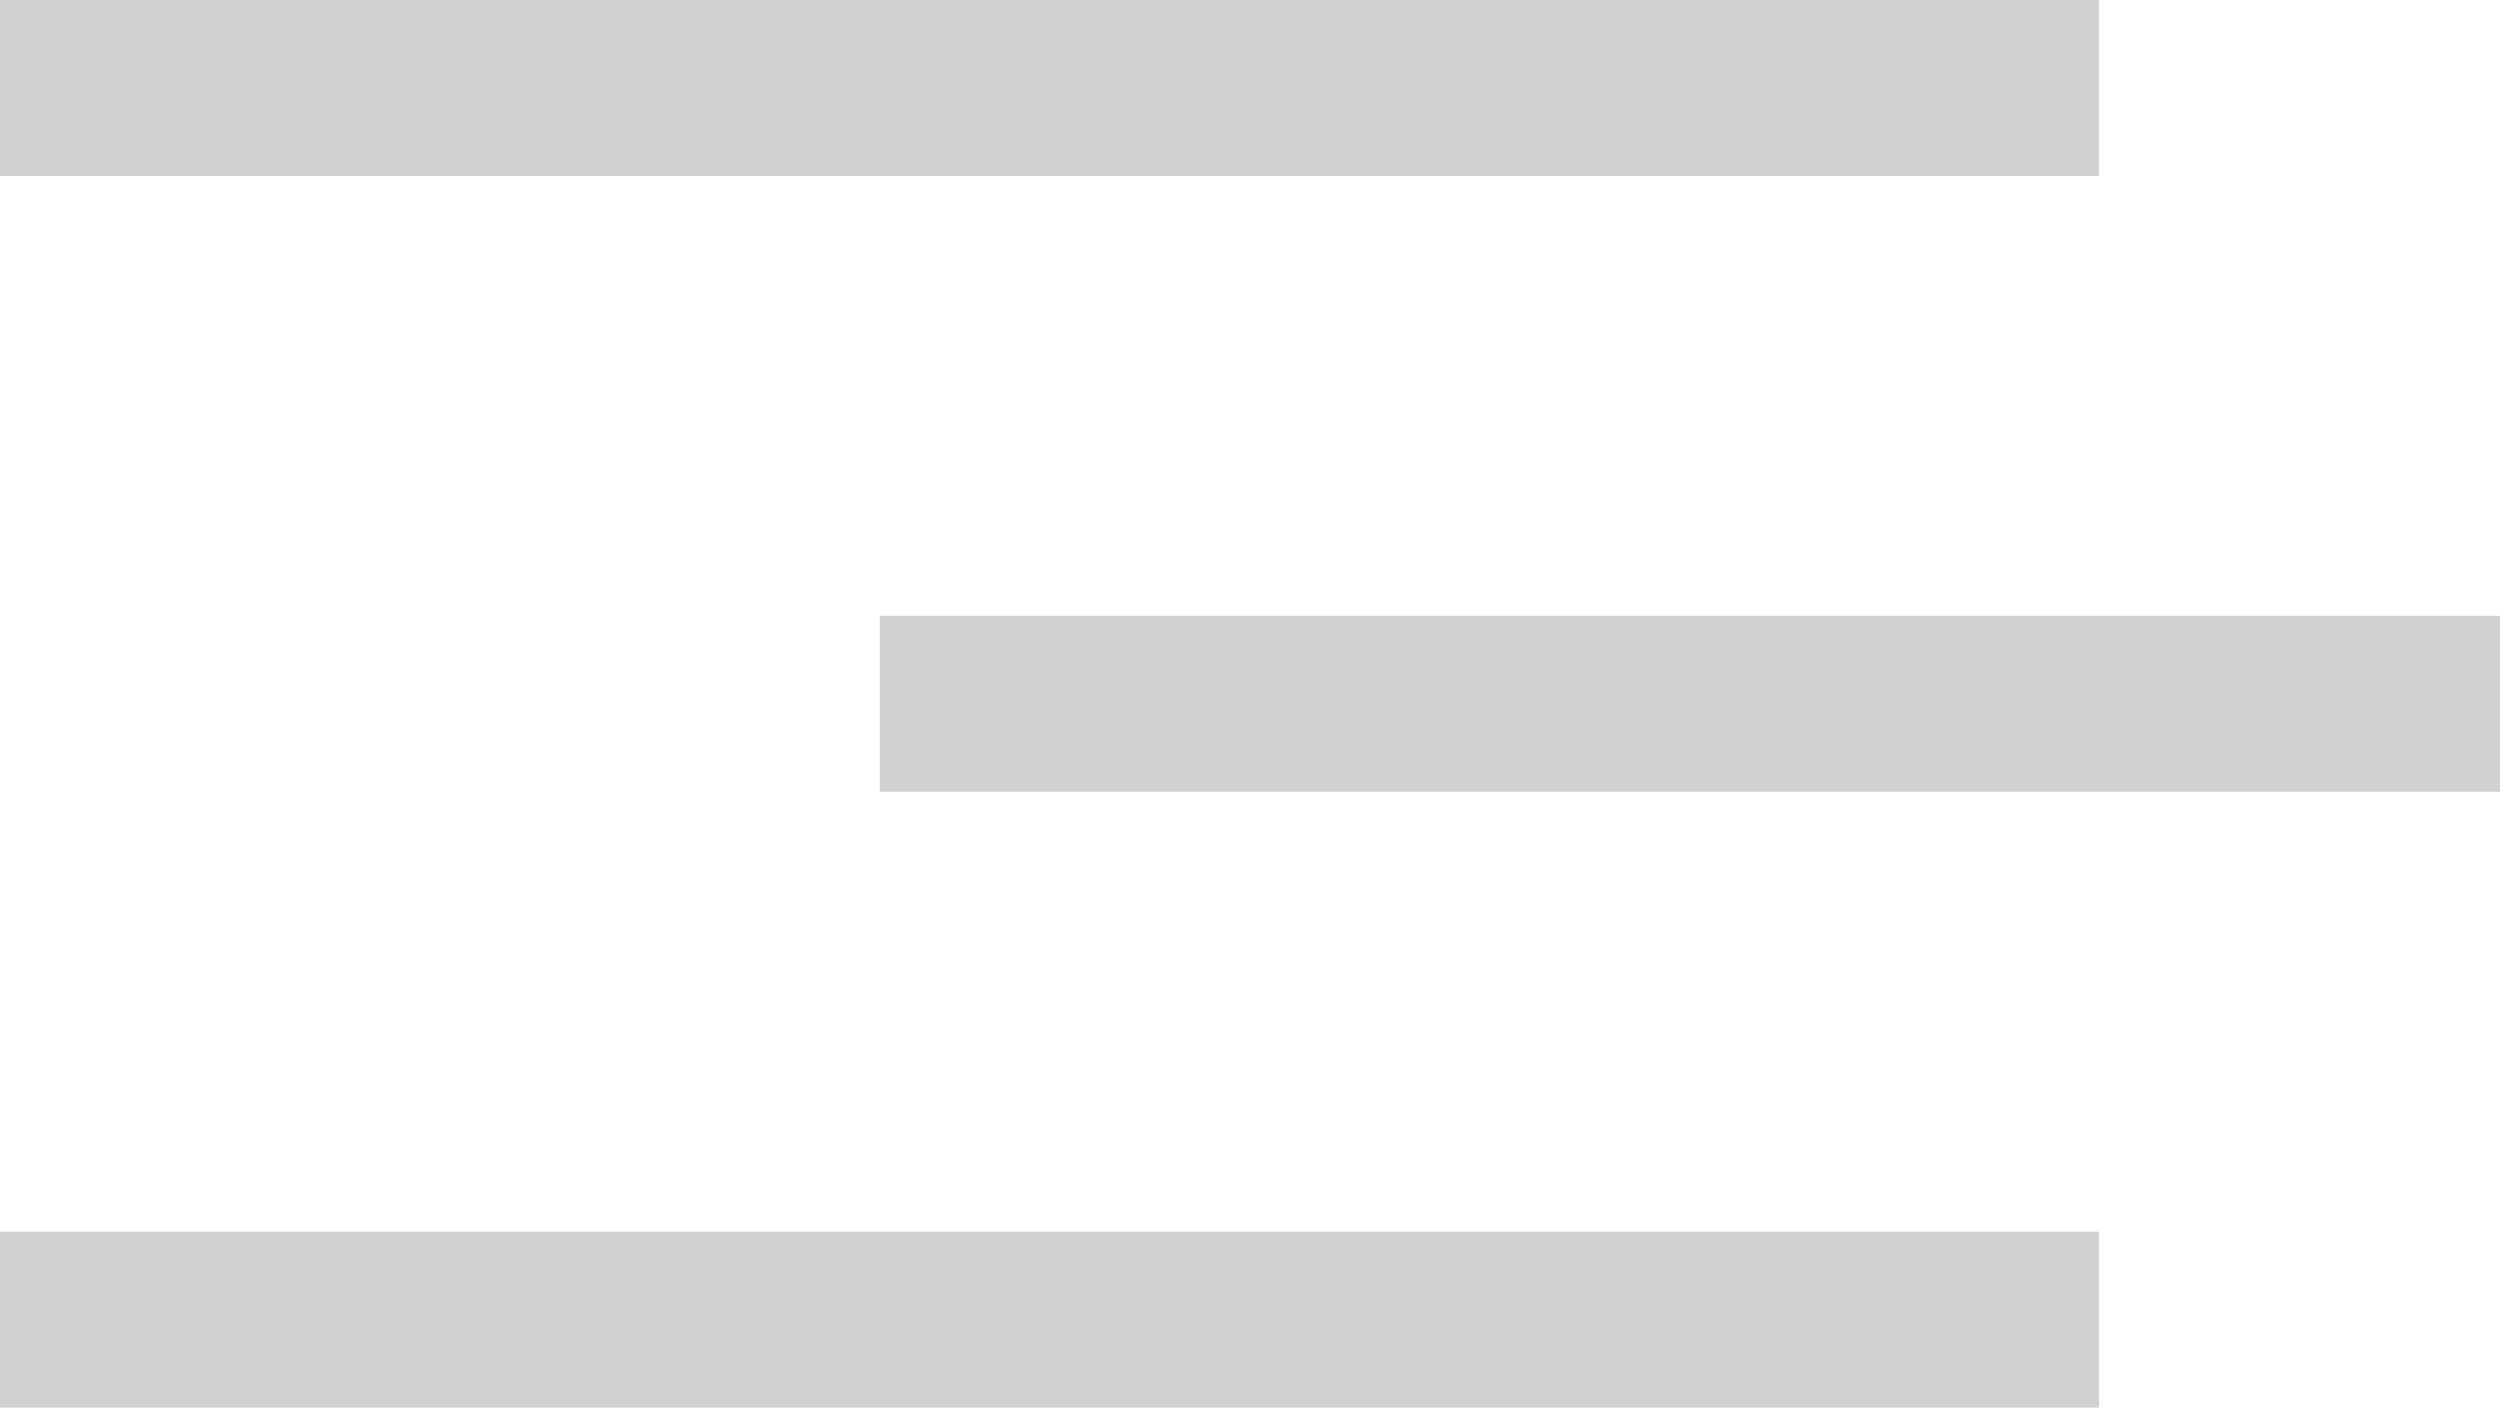
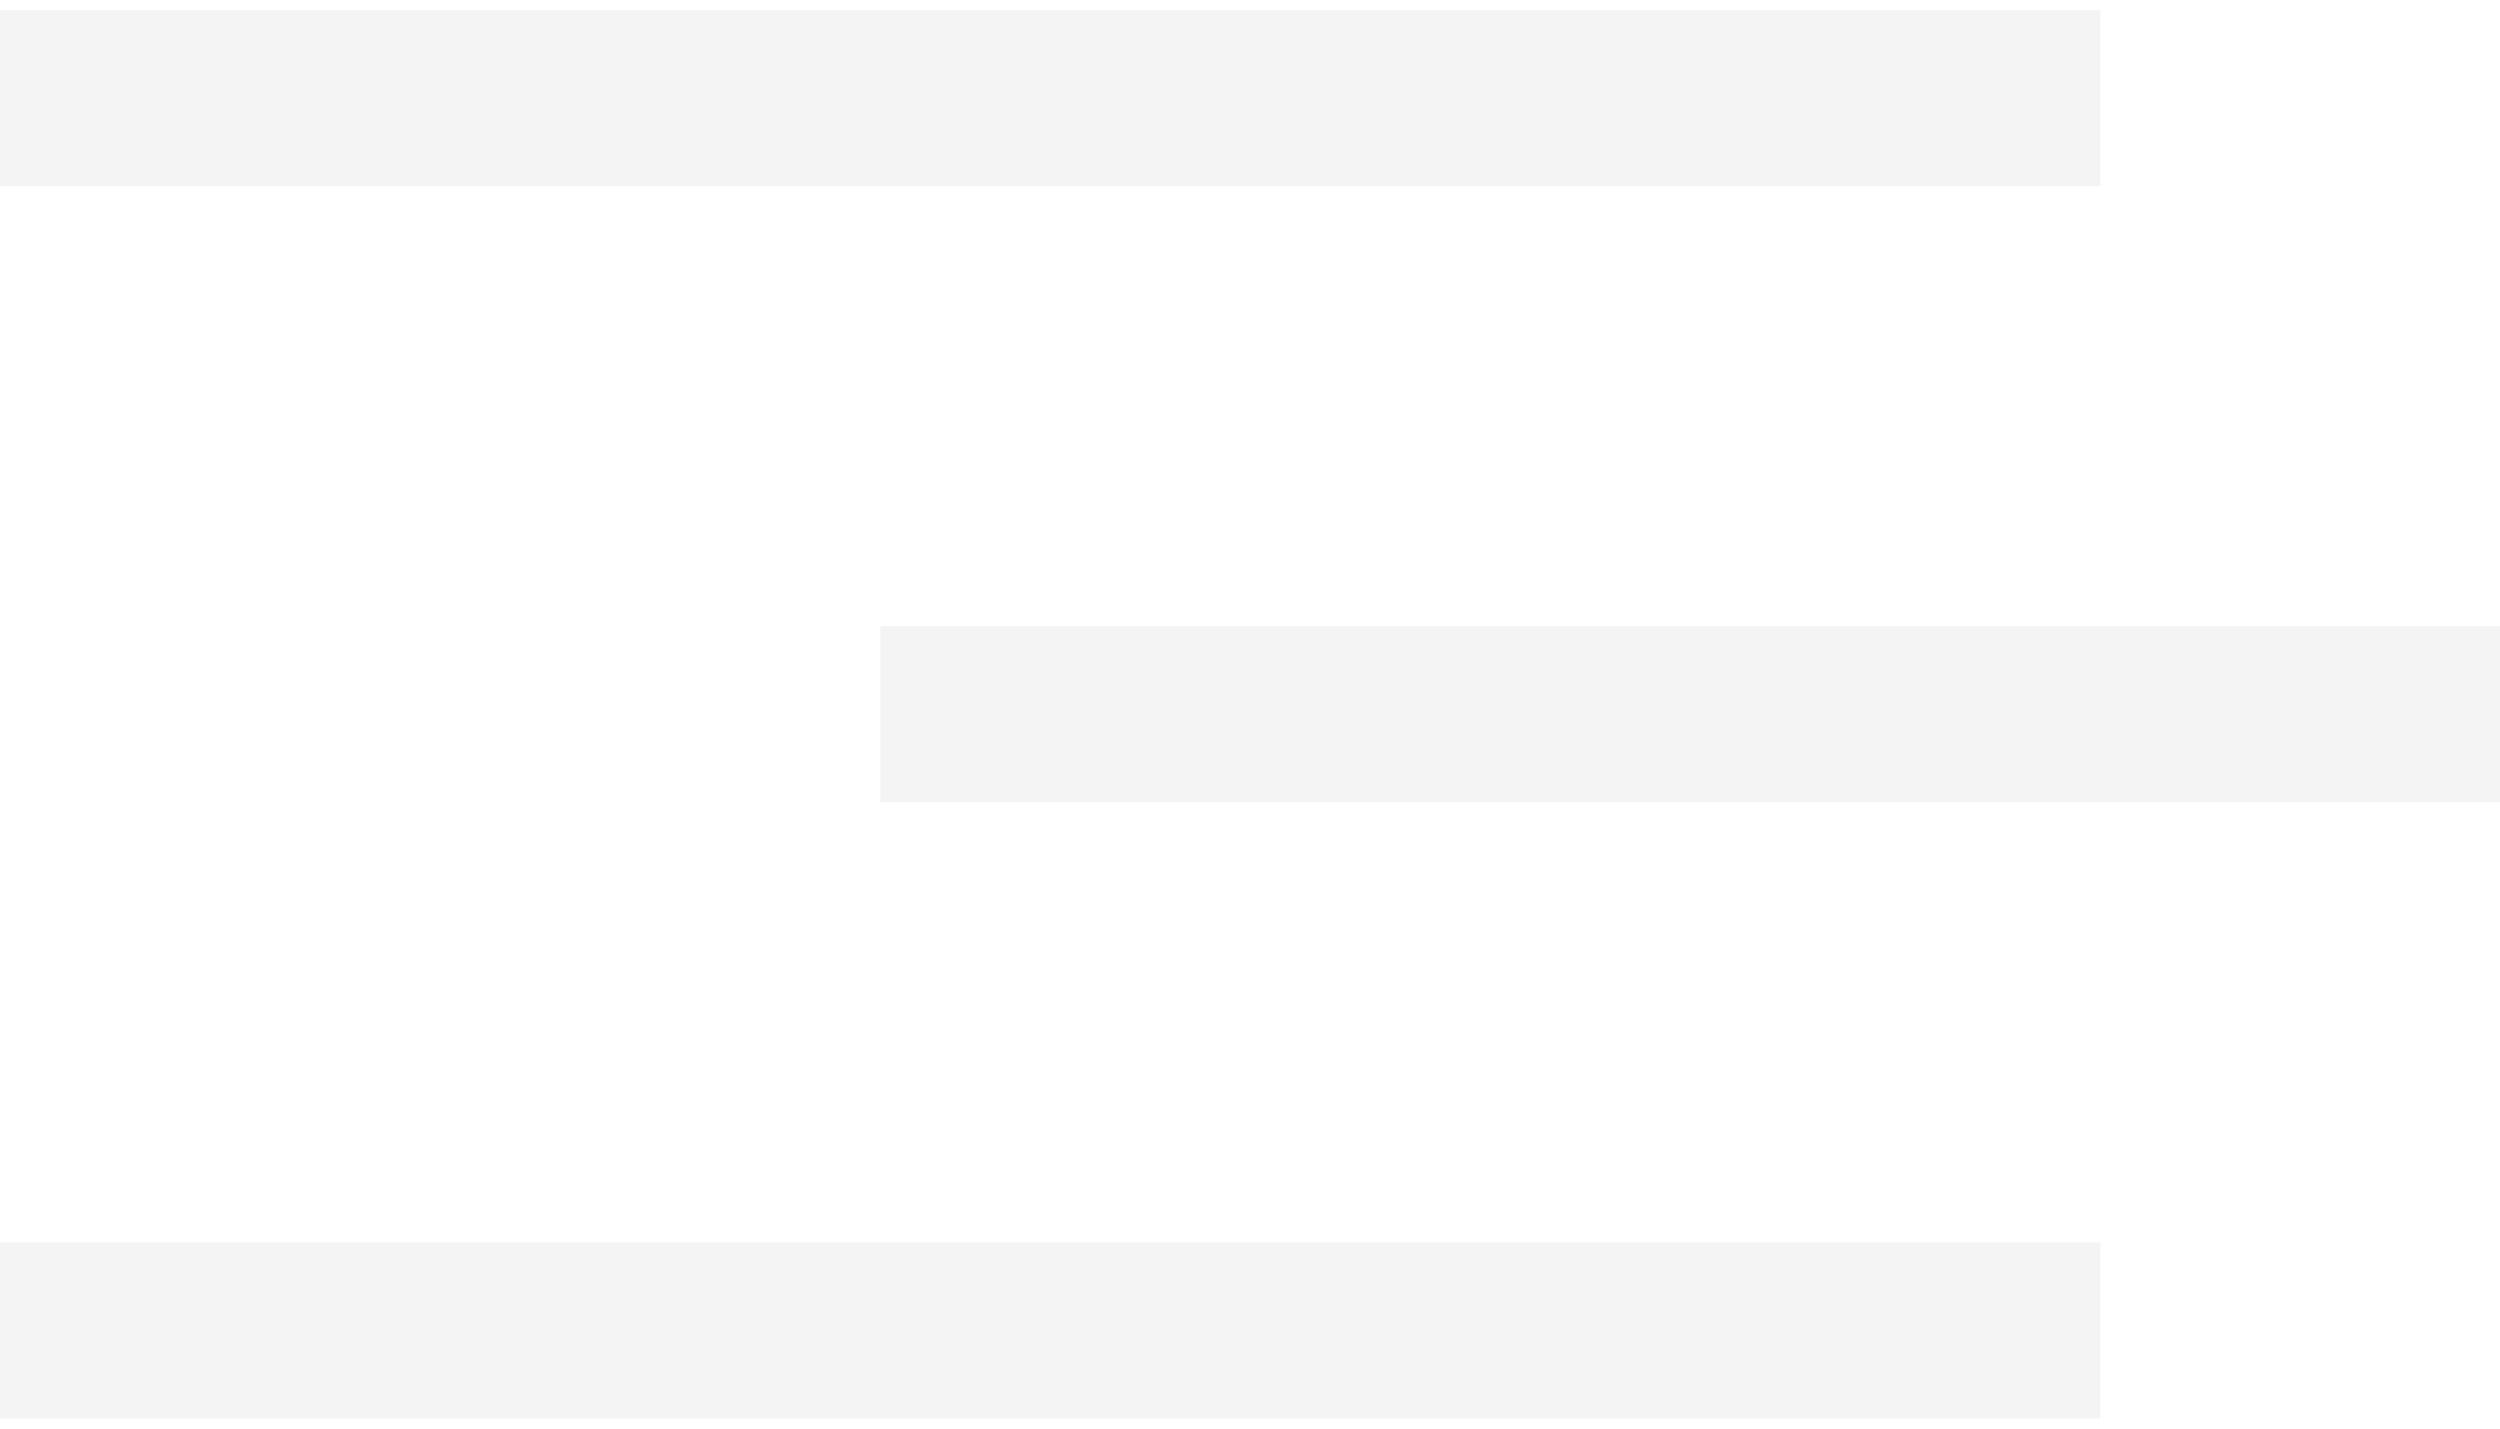
- <svg xmlns="http://www.w3.org/2000/svg" preserveAspectRatio="none" overflow="visible" style="display: block;" width="28.417" height="16" viewBox="0 0 28.417 16" fill="none">
-   <g id="Group 3">
-     <line id="Line 13" y1="1" x2="23.859" y2="1" stroke="#D1D1D1" stroke-width="2" />
-     <line id="Line 15" y1="15" x2="23.859" y2="15" stroke="#D1D1D1" stroke-width="2" />
-     <line id="Line 14" x1="10" y1="8" x2="28.417" y2="8" stroke="#D1D1D1" stroke-width="2" />
-   </g>
+ <svg xmlns="http://www.w3.org/2000/svg" width="28" height="16" viewBox="0 0 28.4 16" fill="none">
+   <line x1="0" y1="1" x2="23.86" y2="1" stroke="#F4F4F5" stroke-width="2" />
+   <line x1="10" y1="8" x2="28.4" y2="8" stroke="#F4F4F5" stroke-width="2" />
+   <line x1="0" y1="15" x2="23.86" y2="15" stroke="#F4F4F5" stroke-width="2" />
</svg>
